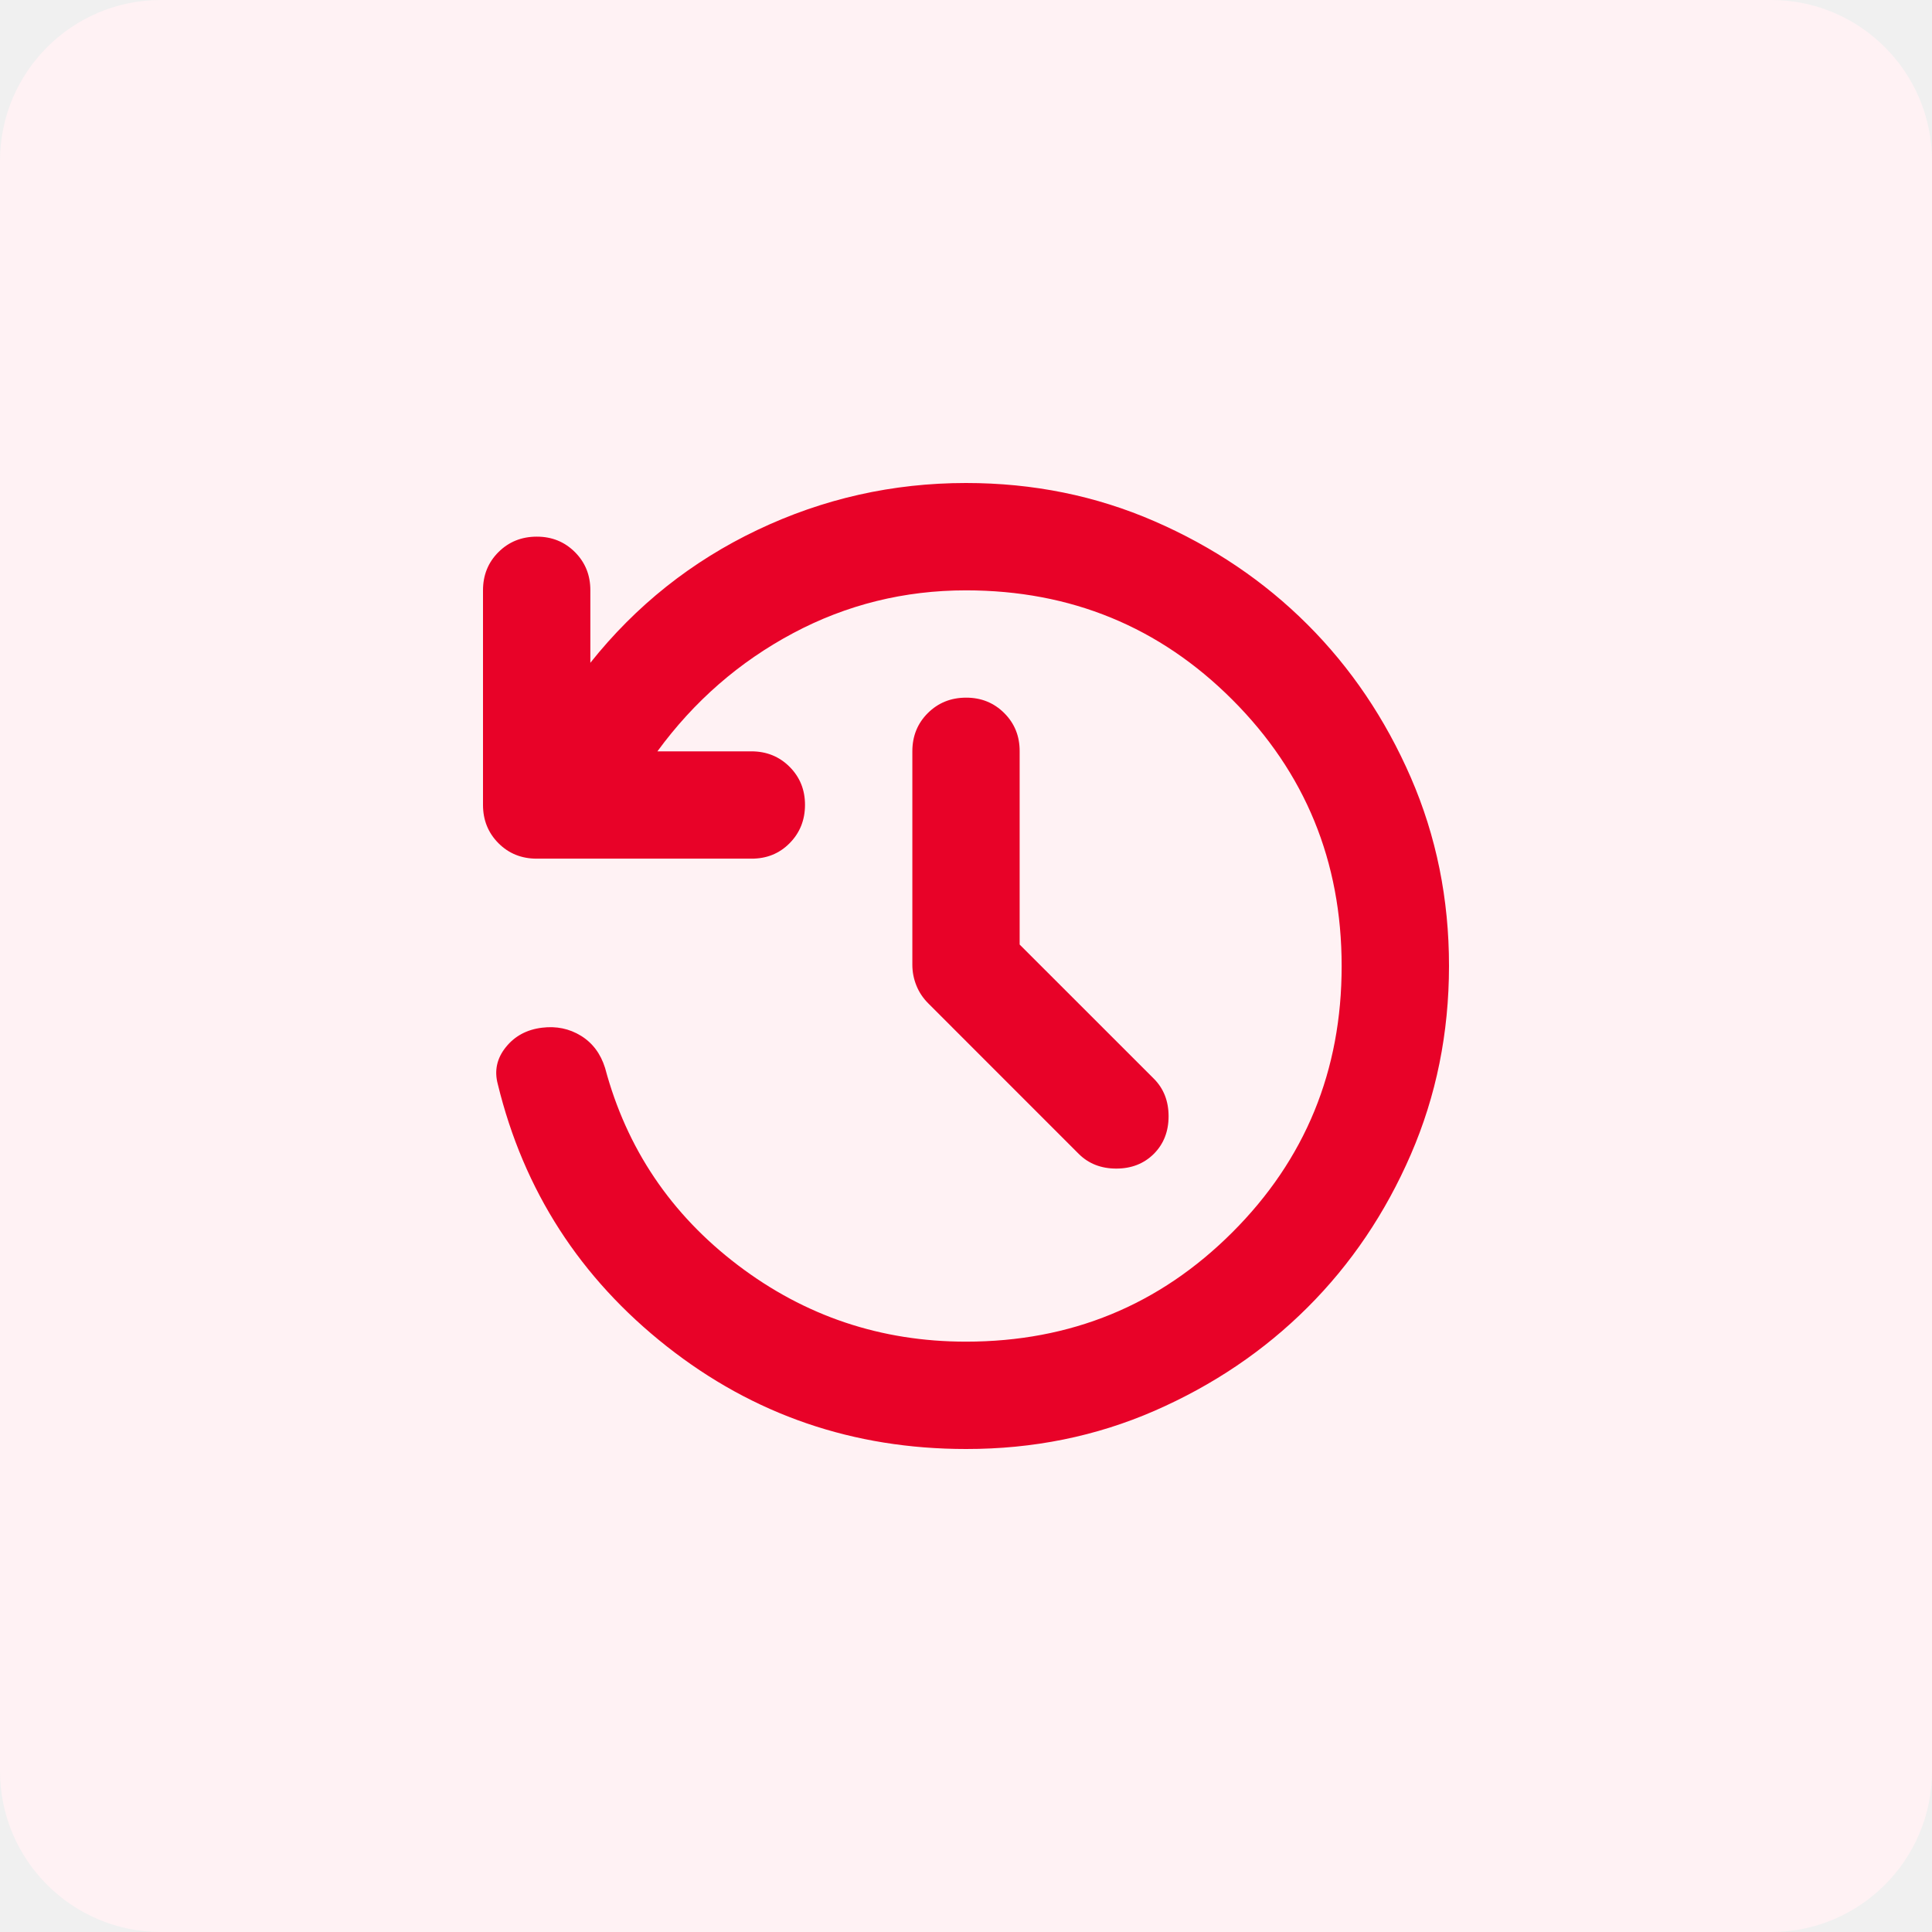
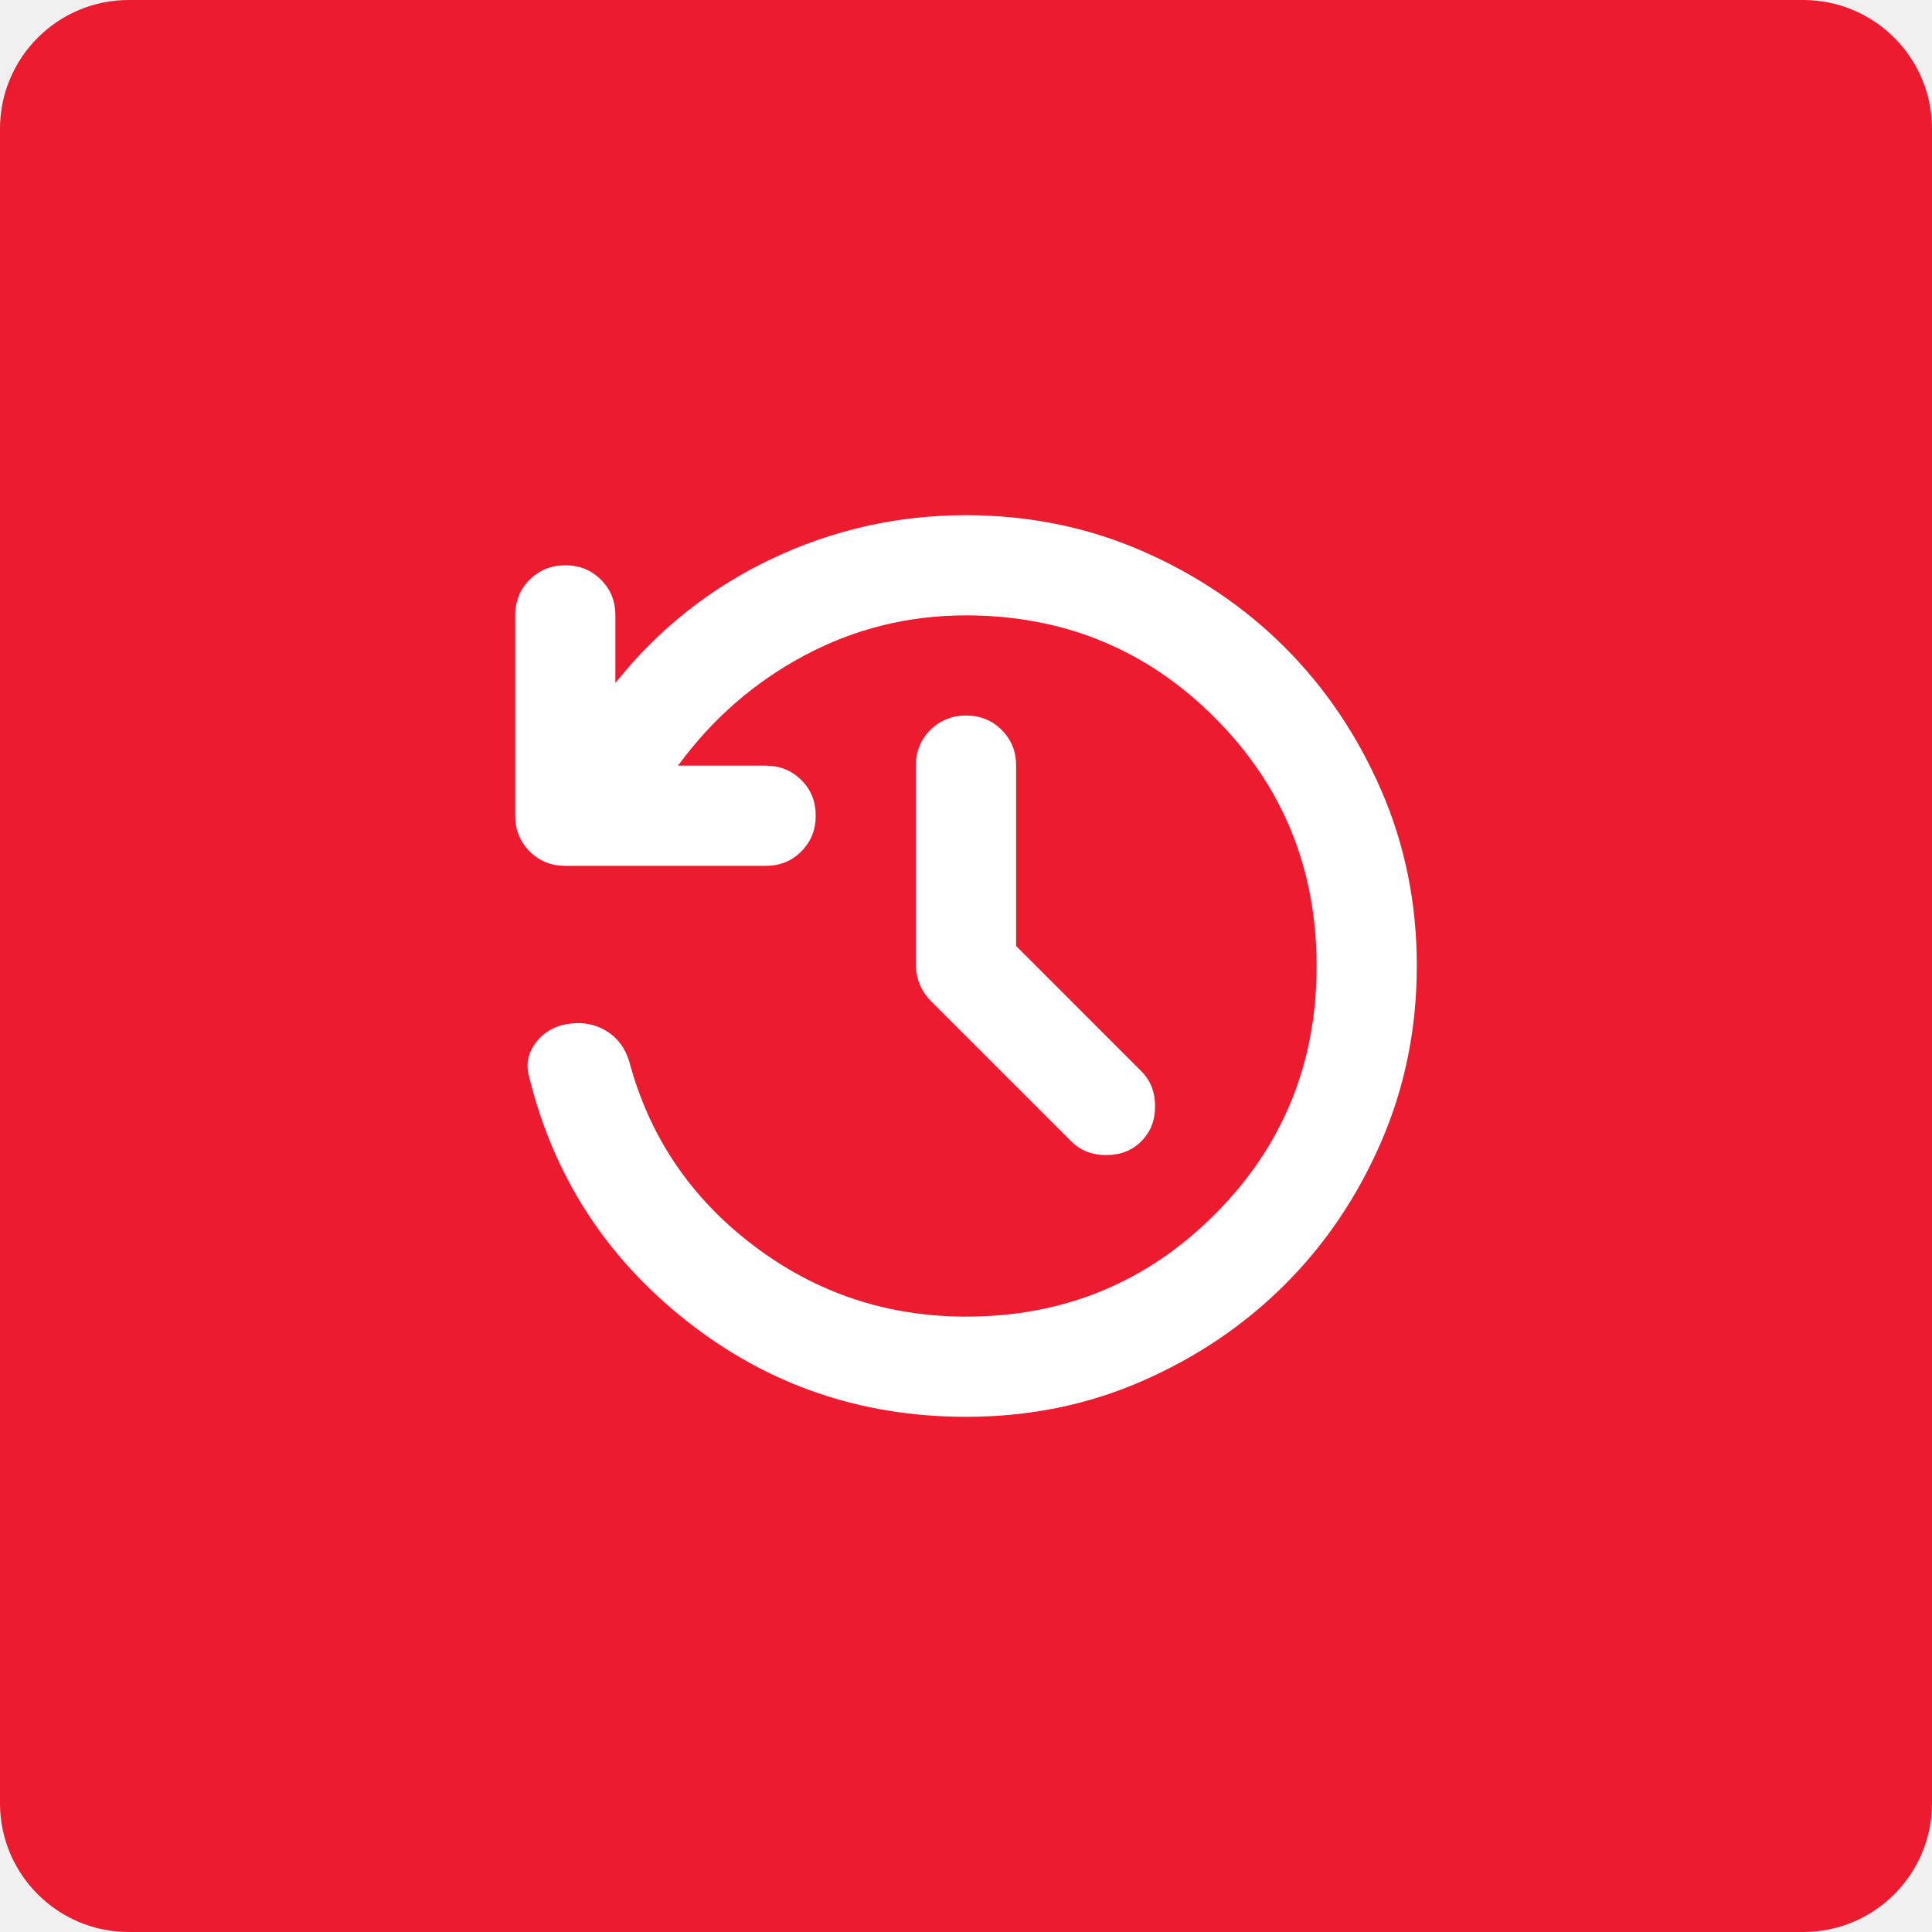
- <svg xmlns="http://www.w3.org/2000/svg" width="48" height="48" viewBox="0 0 48 48" fill="none">
-   <rect width="48" height="48" rx="4" fill="#FFF2F4" />
-   <path d="M24 36C21.2 36 18.722 35.15 16.567 33.451C14.411 31.751 13.011 29.579 12.367 26.933C12.278 26.6 12.344 26.295 12.567 26.017C12.789 25.74 13.089 25.579 13.467 25.533C13.822 25.489 14.144 25.556 14.433 25.733C14.722 25.911 14.922 26.178 15.033 26.533C15.567 28.533 16.667 30.167 18.333 31.433C20 32.7 21.889 33.333 24 33.333C26.6 33.333 28.806 32.428 30.617 30.617C32.429 28.807 33.334 26.601 33.333 24C33.332 21.399 32.427 19.194 30.617 17.384C28.808 15.574 26.602 14.668 24 14.667C22.467 14.667 21.033 15.022 19.7 15.733C18.367 16.444 17.244 17.422 16.333 18.667H18.667C19.044 18.667 19.361 18.795 19.617 19.051C19.873 19.307 20.001 19.623 20 20C19.999 20.377 19.871 20.694 19.616 20.951C19.361 21.208 19.044 21.335 18.667 21.333H13.333C12.956 21.333 12.639 21.205 12.384 20.949C12.129 20.693 12.001 20.377 12 20V14.667C12 14.289 12.128 13.972 12.384 13.717C12.64 13.462 12.956 13.334 13.333 13.333C13.71 13.332 14.027 13.46 14.284 13.717C14.541 13.974 14.668 14.291 14.667 14.667V16.467C15.8 15.044 17.184 13.944 18.817 13.167C20.451 12.389 22.179 12 24 12C25.667 12 27.228 12.317 28.684 12.951C30.14 13.584 31.407 14.44 32.484 15.516C33.561 16.592 34.417 17.859 35.051 19.316C35.684 20.773 36.001 22.334 36 24C35.999 25.666 35.683 27.227 35.051 28.684C34.419 30.141 33.563 31.408 32.484 32.484C31.405 33.56 30.138 34.416 28.684 35.051C27.23 35.685 25.668 36.002 24 36ZM25.333 23.467L28.667 26.8C28.911 27.044 29.033 27.356 29.033 27.733C29.033 28.111 28.911 28.422 28.667 28.667C28.422 28.911 28.111 29.033 27.733 29.033C27.356 29.033 27.044 28.911 26.8 28.667L23.067 24.933C22.933 24.8 22.833 24.65 22.767 24.484C22.7 24.318 22.667 24.145 22.667 23.967V18.667C22.667 18.289 22.795 17.972 23.051 17.717C23.307 17.462 23.623 17.334 24 17.333C24.377 17.332 24.694 17.46 24.951 17.717C25.208 17.974 25.335 18.291 25.333 18.667V23.467Z" fill="#E80228" />
+ <svg xmlns="http://www.w3.org/2000/svg" width="60" height="60" viewBox="0 0 60 60" fill="none">
+   <rect width="60" height="60" rx="4" fill="#ED1B2F" />
+   <path d="M30 44C26.733 44 23.843 43.009 21.328 41.026C18.813 39.043 17.18 36.508 16.428 33.422C16.324 33.033 16.402 32.677 16.661 32.353C16.92 32.03 17.27 31.842 17.711 31.789C18.126 31.737 18.502 31.815 18.839 32.022C19.176 32.23 19.409 32.541 19.539 32.956C20.161 35.289 21.444 37.194 23.389 38.672C25.333 40.15 27.537 40.889 30 40.889C33.033 40.889 35.607 39.833 37.72 37.72C39.834 35.608 40.89 33.034 40.889 30C40.888 26.966 39.832 24.393 37.72 22.281C35.609 20.17 33.035 19.113 30 19.111C28.211 19.111 26.539 19.526 24.983 20.356C23.428 21.185 22.119 22.326 21.056 23.778H23.778C24.218 23.778 24.588 23.927 24.887 24.226C25.186 24.524 25.334 24.894 25.333 25.333C25.332 25.773 25.183 26.143 24.885 26.442C24.588 26.742 24.218 26.891 23.778 26.889H17.556C17.115 26.889 16.746 26.74 16.448 26.441C16.15 26.142 16.001 25.773 16 25.333V19.111C16 18.67 16.149 18.301 16.448 18.004C16.747 17.706 17.116 17.557 17.556 17.556C17.995 17.555 18.365 17.704 18.665 18.004C18.964 18.303 19.113 18.672 19.111 19.111V21.211C20.433 19.552 22.047 18.268 23.954 17.361C25.86 16.454 27.875 16 30 16C31.944 16 33.766 16.37 35.465 17.109C37.163 17.849 38.641 18.846 39.898 20.102C41.155 21.358 42.153 22.836 42.892 24.535C43.632 26.235 44.001 28.057 44 30C43.999 31.943 43.63 33.765 42.892 35.465C42.155 37.164 41.157 38.642 39.898 39.898C38.639 41.154 37.161 42.152 35.465 42.892C33.768 43.633 31.947 44.002 30 44ZM31.556 29.378L35.444 33.267C35.73 33.552 35.872 33.915 35.872 34.356C35.872 34.796 35.73 35.159 35.444 35.444C35.159 35.73 34.796 35.872 34.356 35.872C33.915 35.872 33.552 35.73 33.267 35.444L28.911 31.089C28.756 30.933 28.639 30.759 28.561 30.565C28.483 30.371 28.444 30.17 28.444 29.961V23.778C28.444 23.337 28.594 22.968 28.892 22.67C29.191 22.373 29.56 22.223 30 22.222C30.44 22.221 30.809 22.37 31.109 22.67C31.409 22.97 31.558 23.339 31.556 23.778V29.378Z" fill="white" />
</svg>
